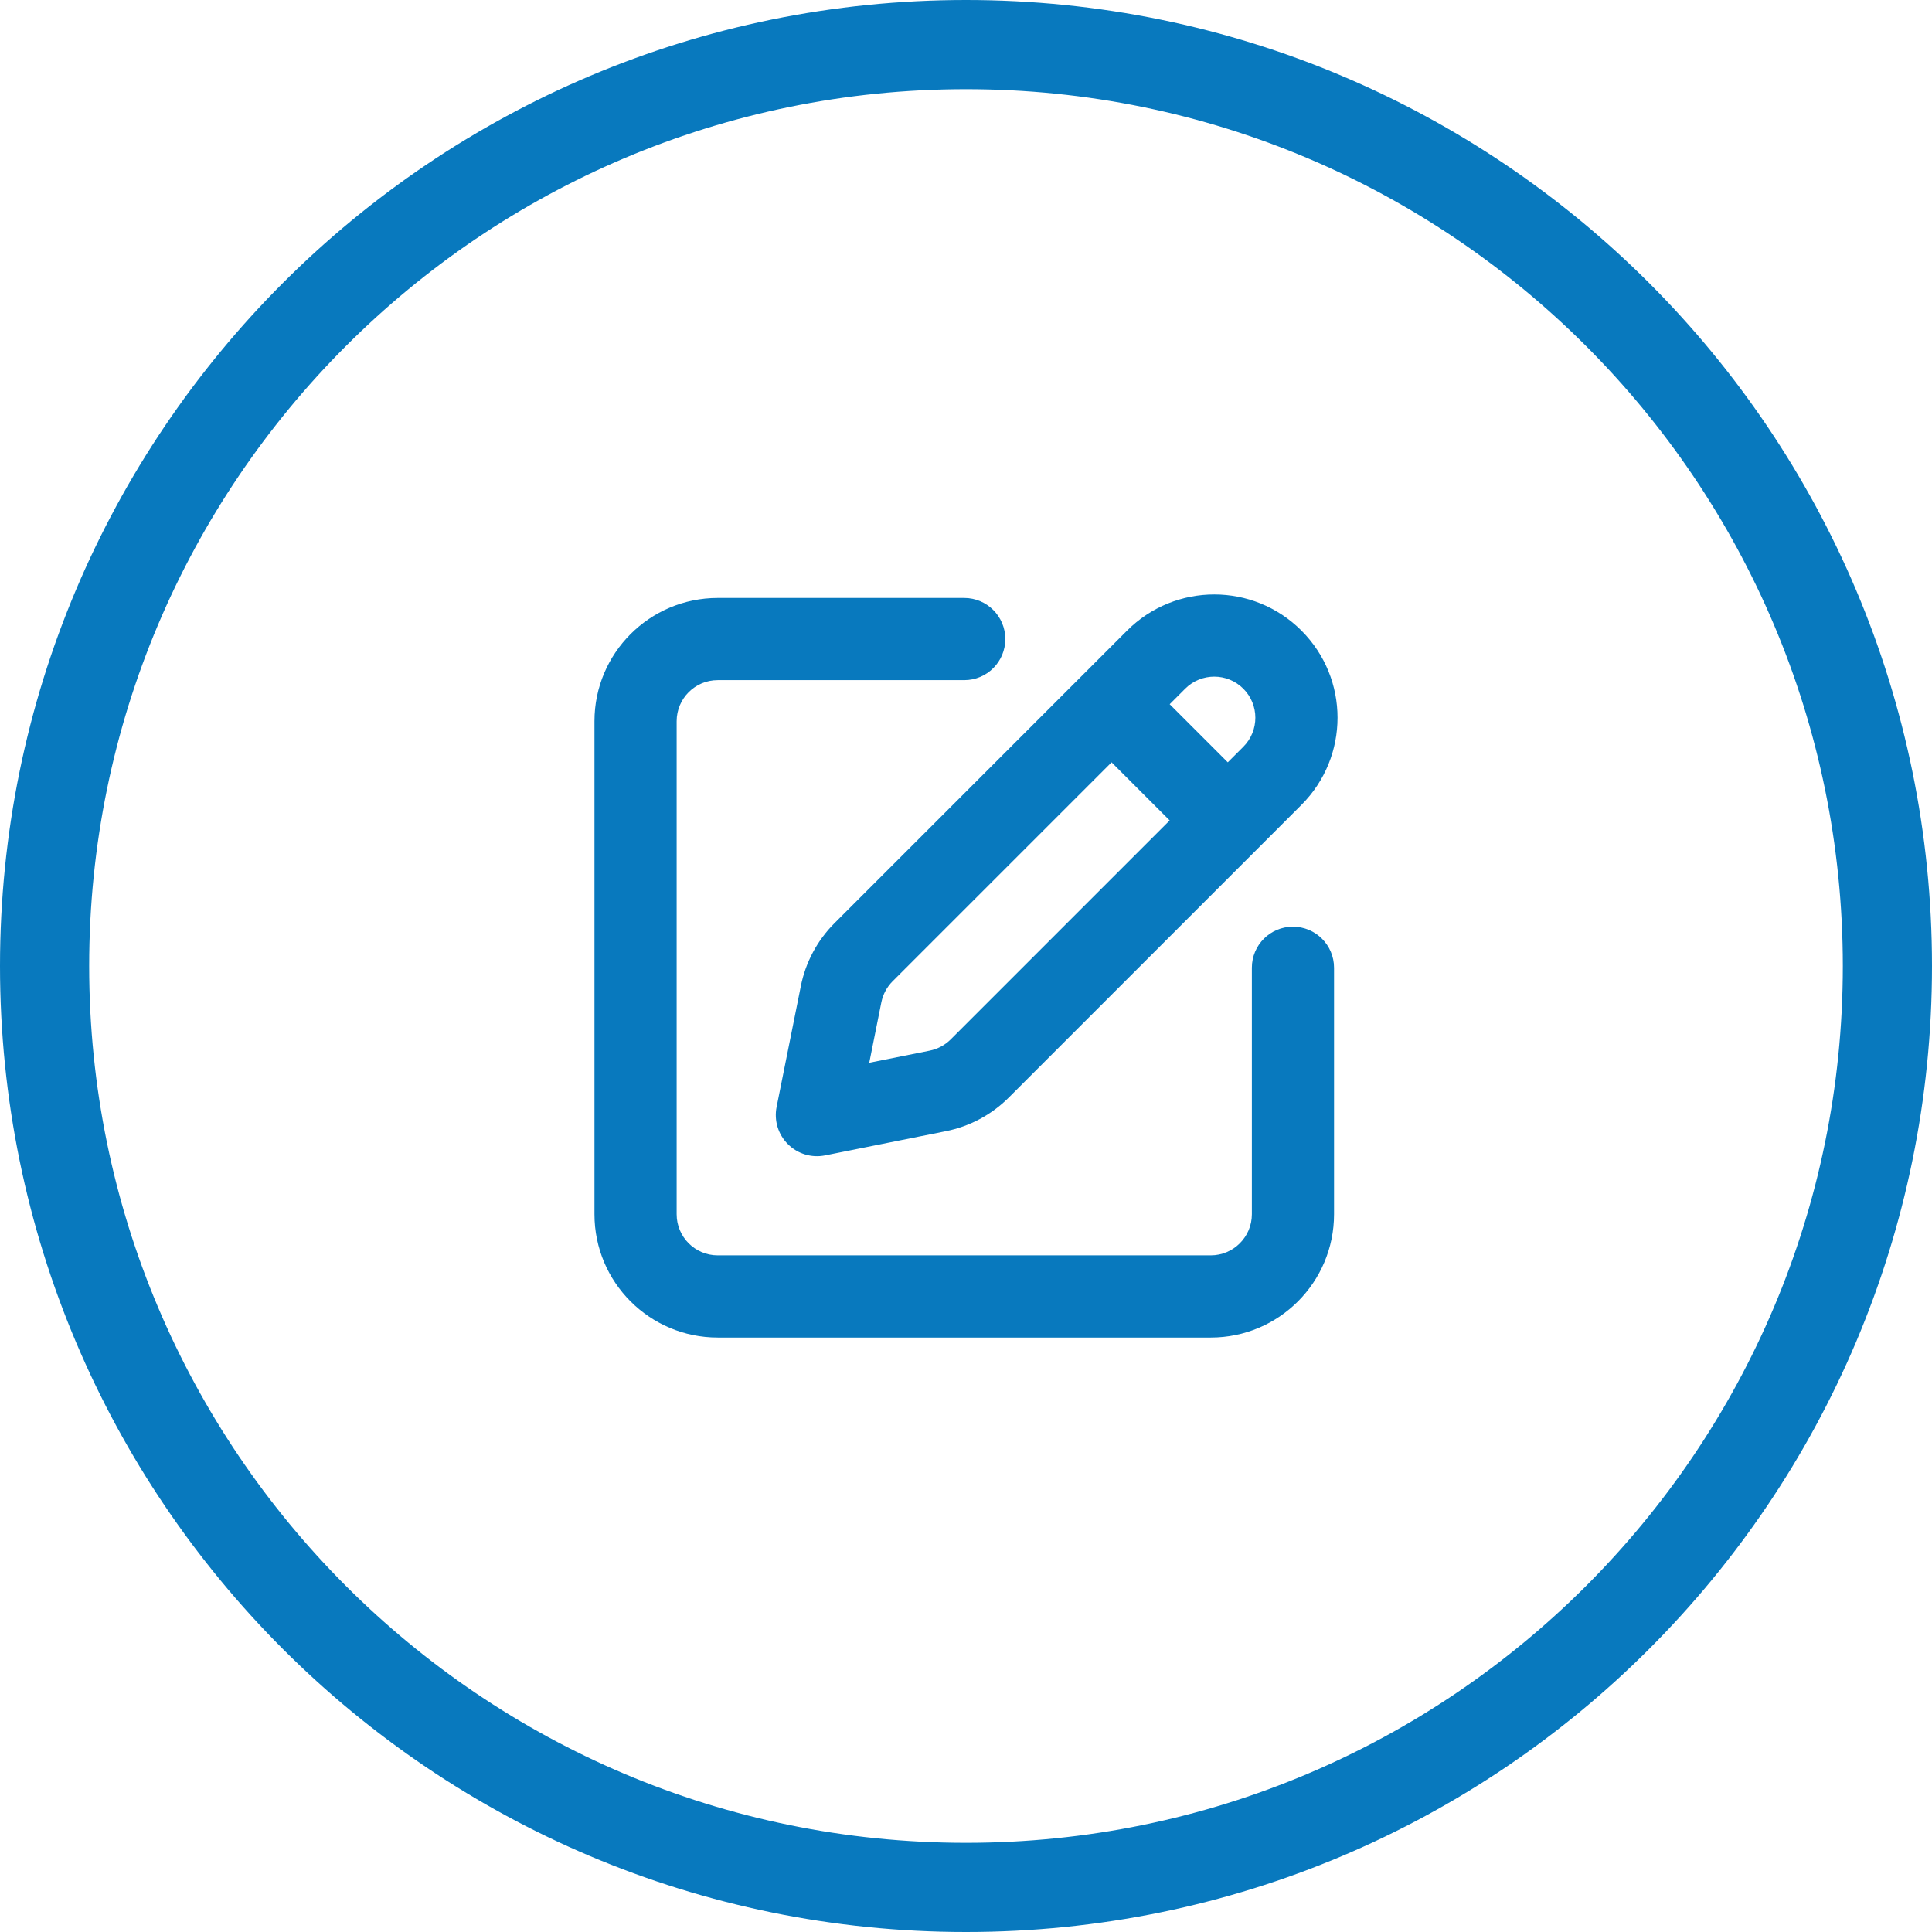
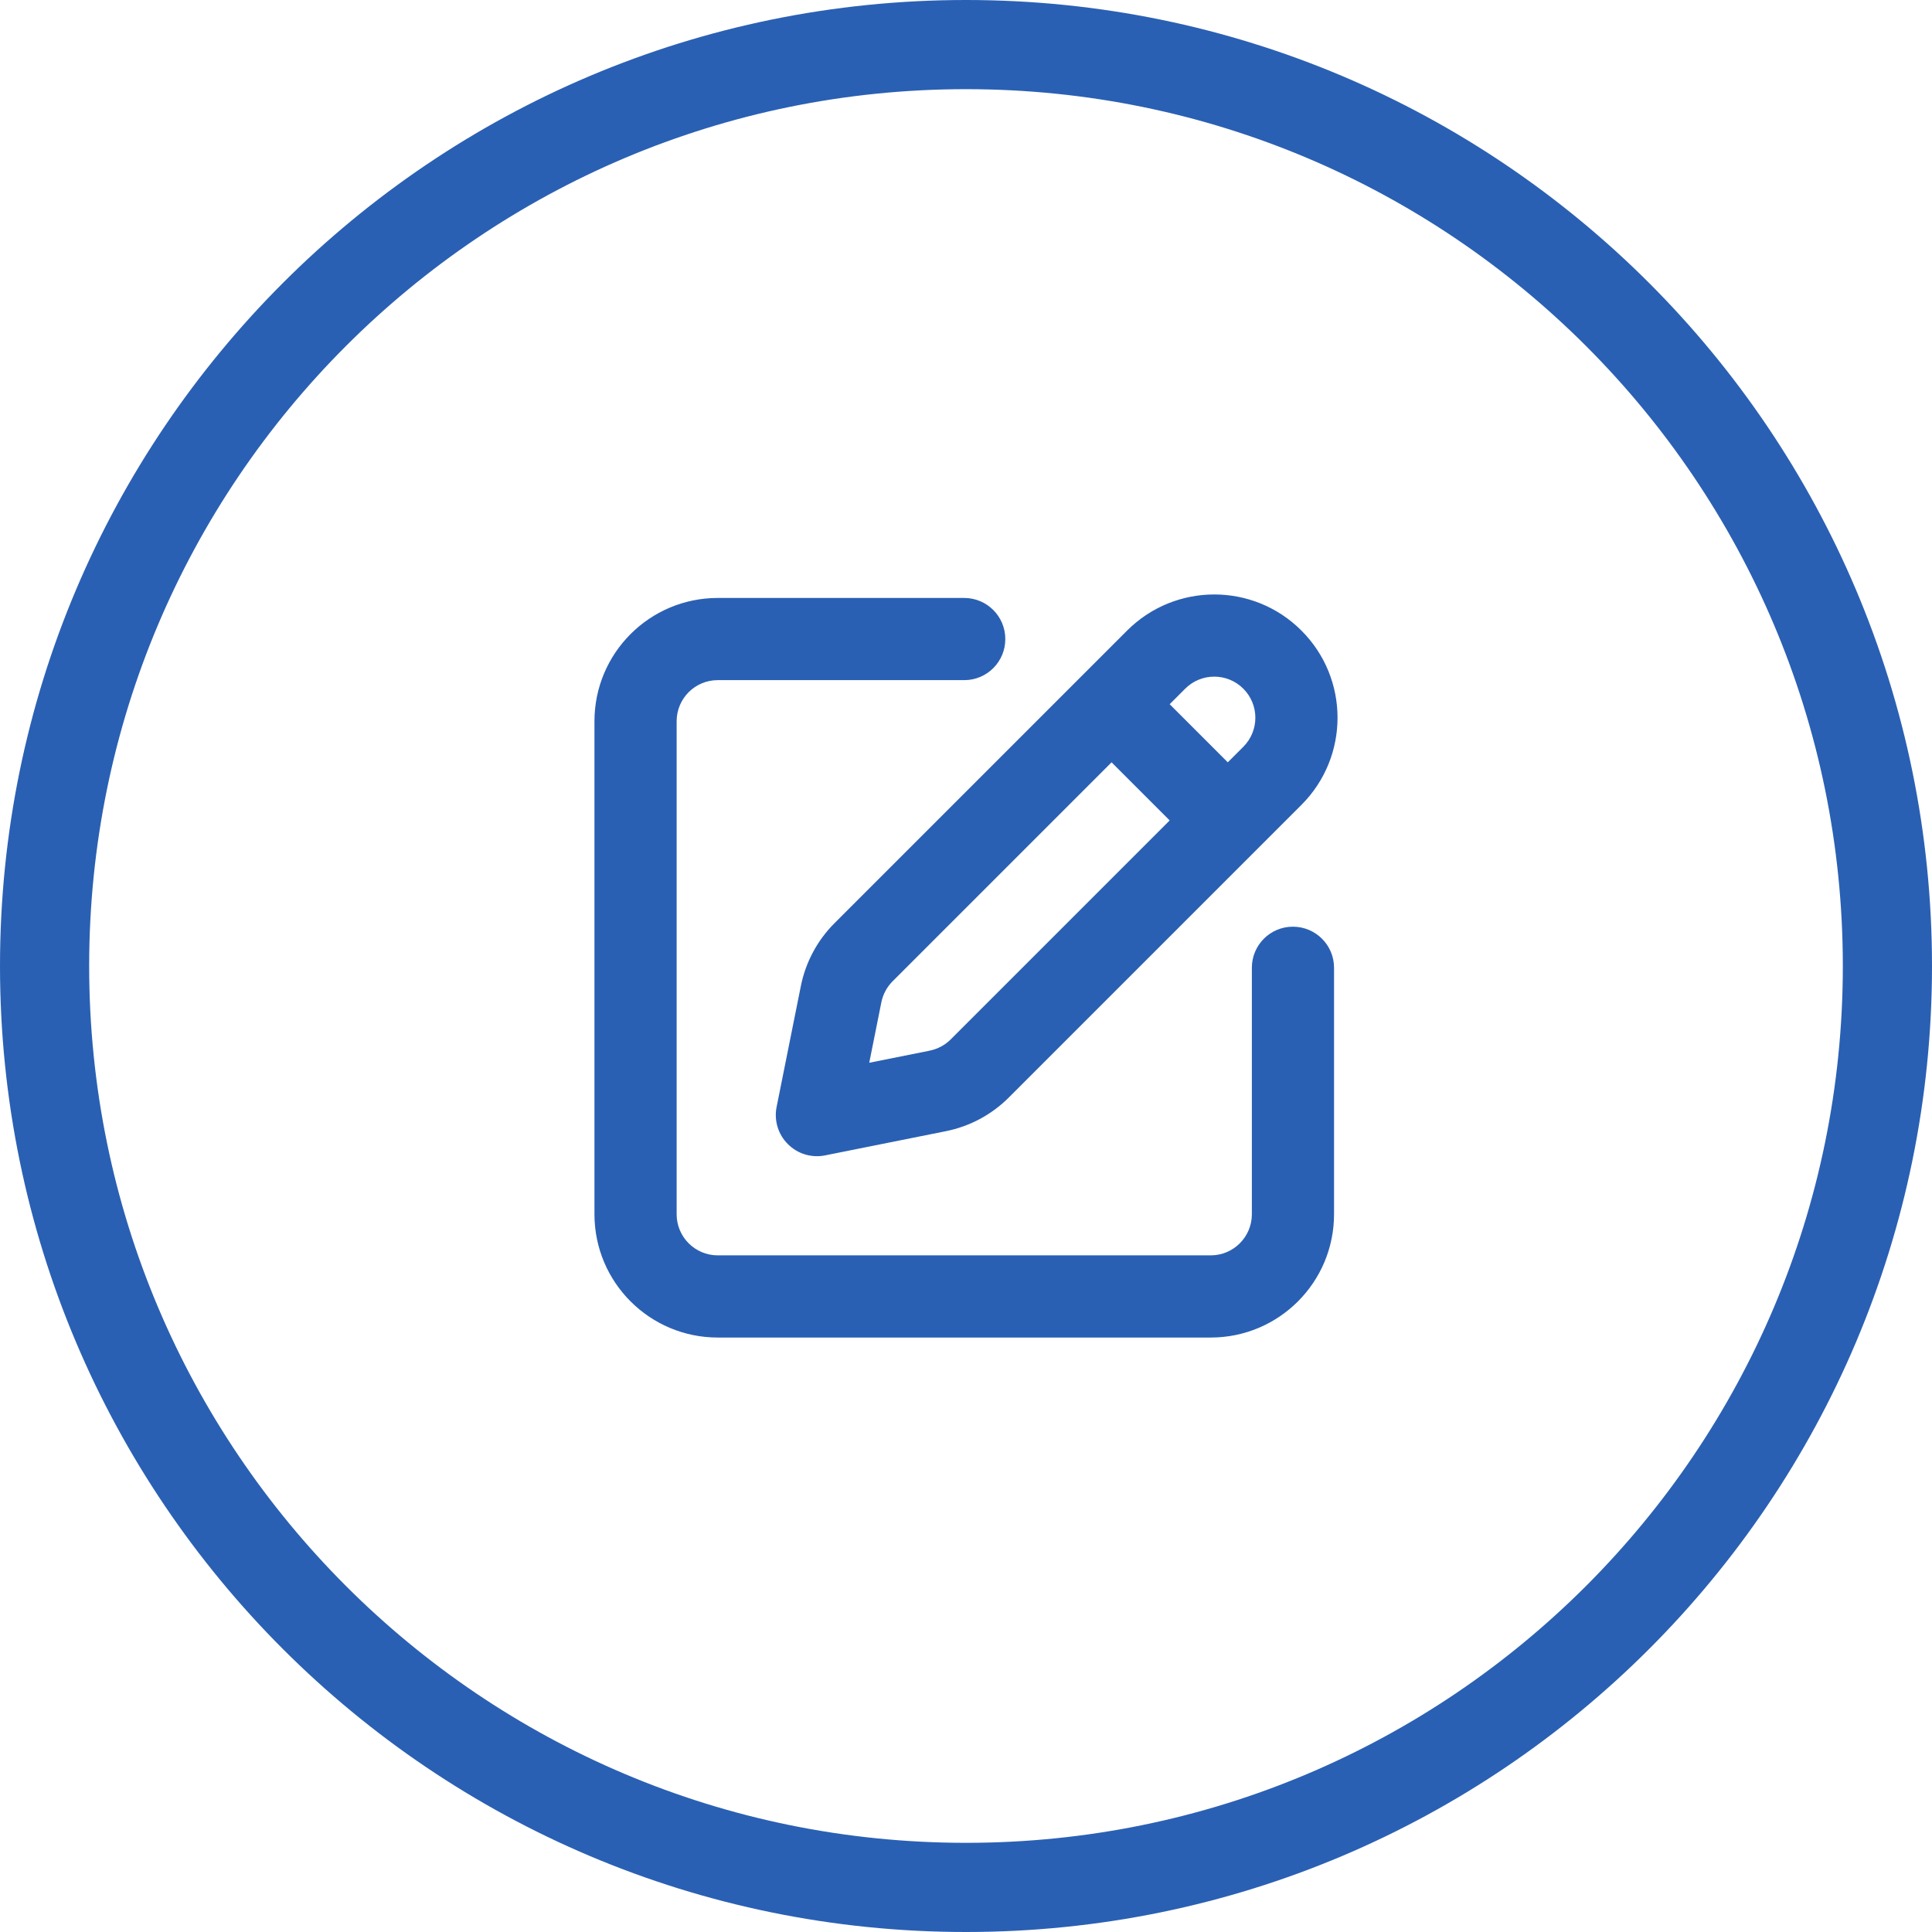
<svg xmlns="http://www.w3.org/2000/svg" width="26" height="26" viewBox="0 0 26 26" fill="none">
-   <circle cx="13" cy="13" r="12.4" stroke="#0879BE" stroke-width="1.2" />
-   <path fill-rule="evenodd" clip-rule="evenodd" d="M15.168 8.486C15.816 7.838 16.867 7.838 17.514 8.486C18.162 9.133 18.162 10.184 17.514 10.832L13.576 14.77C13.345 15.001 13.05 15.159 12.729 15.223L11.102 15.549C10.921 15.585 10.733 15.528 10.603 15.397C10.472 15.267 10.415 15.079 10.451 14.898L10.777 13.272C10.841 12.95 10.999 12.655 11.23 12.424L15.168 8.486ZM16.732 9.268C16.516 9.052 16.166 9.052 15.95 9.268L15.741 9.477L16.523 10.259L16.732 10.05C16.948 9.834 16.948 9.484 16.732 9.268ZM15.741 11.041L14.959 10.259L12.012 13.206C11.935 13.283 11.883 13.381 11.861 13.488L11.698 14.302L12.512 14.139C12.619 14.117 12.717 14.065 12.794 13.988L15.741 11.041ZM9.659 9.153C9.353 9.153 9.106 9.401 9.106 9.706V16.341C9.106 16.646 9.353 16.894 9.659 16.894H16.294C16.599 16.894 16.847 16.646 16.847 16.341V13.024C16.847 12.718 17.094 12.471 17.399 12.471C17.705 12.471 17.953 12.718 17.953 13.024V16.341C17.953 17.257 17.21 18 16.294 18H9.659C8.743 18 8 17.257 8 16.341V9.706C8 8.79 8.743 8.047 9.659 8.047H12.976C13.282 8.047 13.529 8.295 13.529 8.6C13.529 8.906 13.282 9.153 12.976 9.153L9.659 9.153Z" fill="#0879BE" />
+   <circle cx="13" cy="13" r="12.4" stroke="#2A60B3" stroke-width="1.2" />
+   <path fill-rule="evenodd" clip-rule="evenodd" d="M15.168 8.486C15.816 7.838 16.867 7.838 17.514 8.486C18.162 9.133 18.162 10.184 17.514 10.832L13.576 14.77C13.345 15.001 13.05 15.159 12.729 15.223L11.102 15.549C10.921 15.585 10.733 15.528 10.603 15.397C10.472 15.267 10.415 15.079 10.451 14.898L10.777 13.272C10.841 12.95 10.999 12.655 11.23 12.424L15.168 8.486ZM16.732 9.268C16.516 9.052 16.166 9.052 15.95 9.268L15.741 9.477L16.523 10.259L16.732 10.05C16.948 9.834 16.948 9.484 16.732 9.268ZM15.741 11.041L14.959 10.259L12.012 13.206C11.935 13.283 11.883 13.381 11.861 13.488L11.698 14.302L12.512 14.139C12.619 14.117 12.717 14.065 12.794 13.988L15.741 11.041ZM9.659 9.153C9.353 9.153 9.106 9.401 9.106 9.706V16.341C9.106 16.646 9.353 16.894 9.659 16.894H16.294C16.599 16.894 16.847 16.646 16.847 16.341V13.024C16.847 12.718 17.094 12.471 17.399 12.471C17.705 12.471 17.953 12.718 17.953 13.024V16.341C17.953 17.257 17.21 18 16.294 18H9.659C8.743 18 8 17.257 8 16.341V9.706C8 8.79 8.743 8.047 9.659 8.047H12.976C13.282 8.047 13.529 8.295 13.529 8.6C13.529 8.906 13.282 9.153 12.976 9.153L9.659 9.153Z" fill="#2A60B3" />
</svg>
